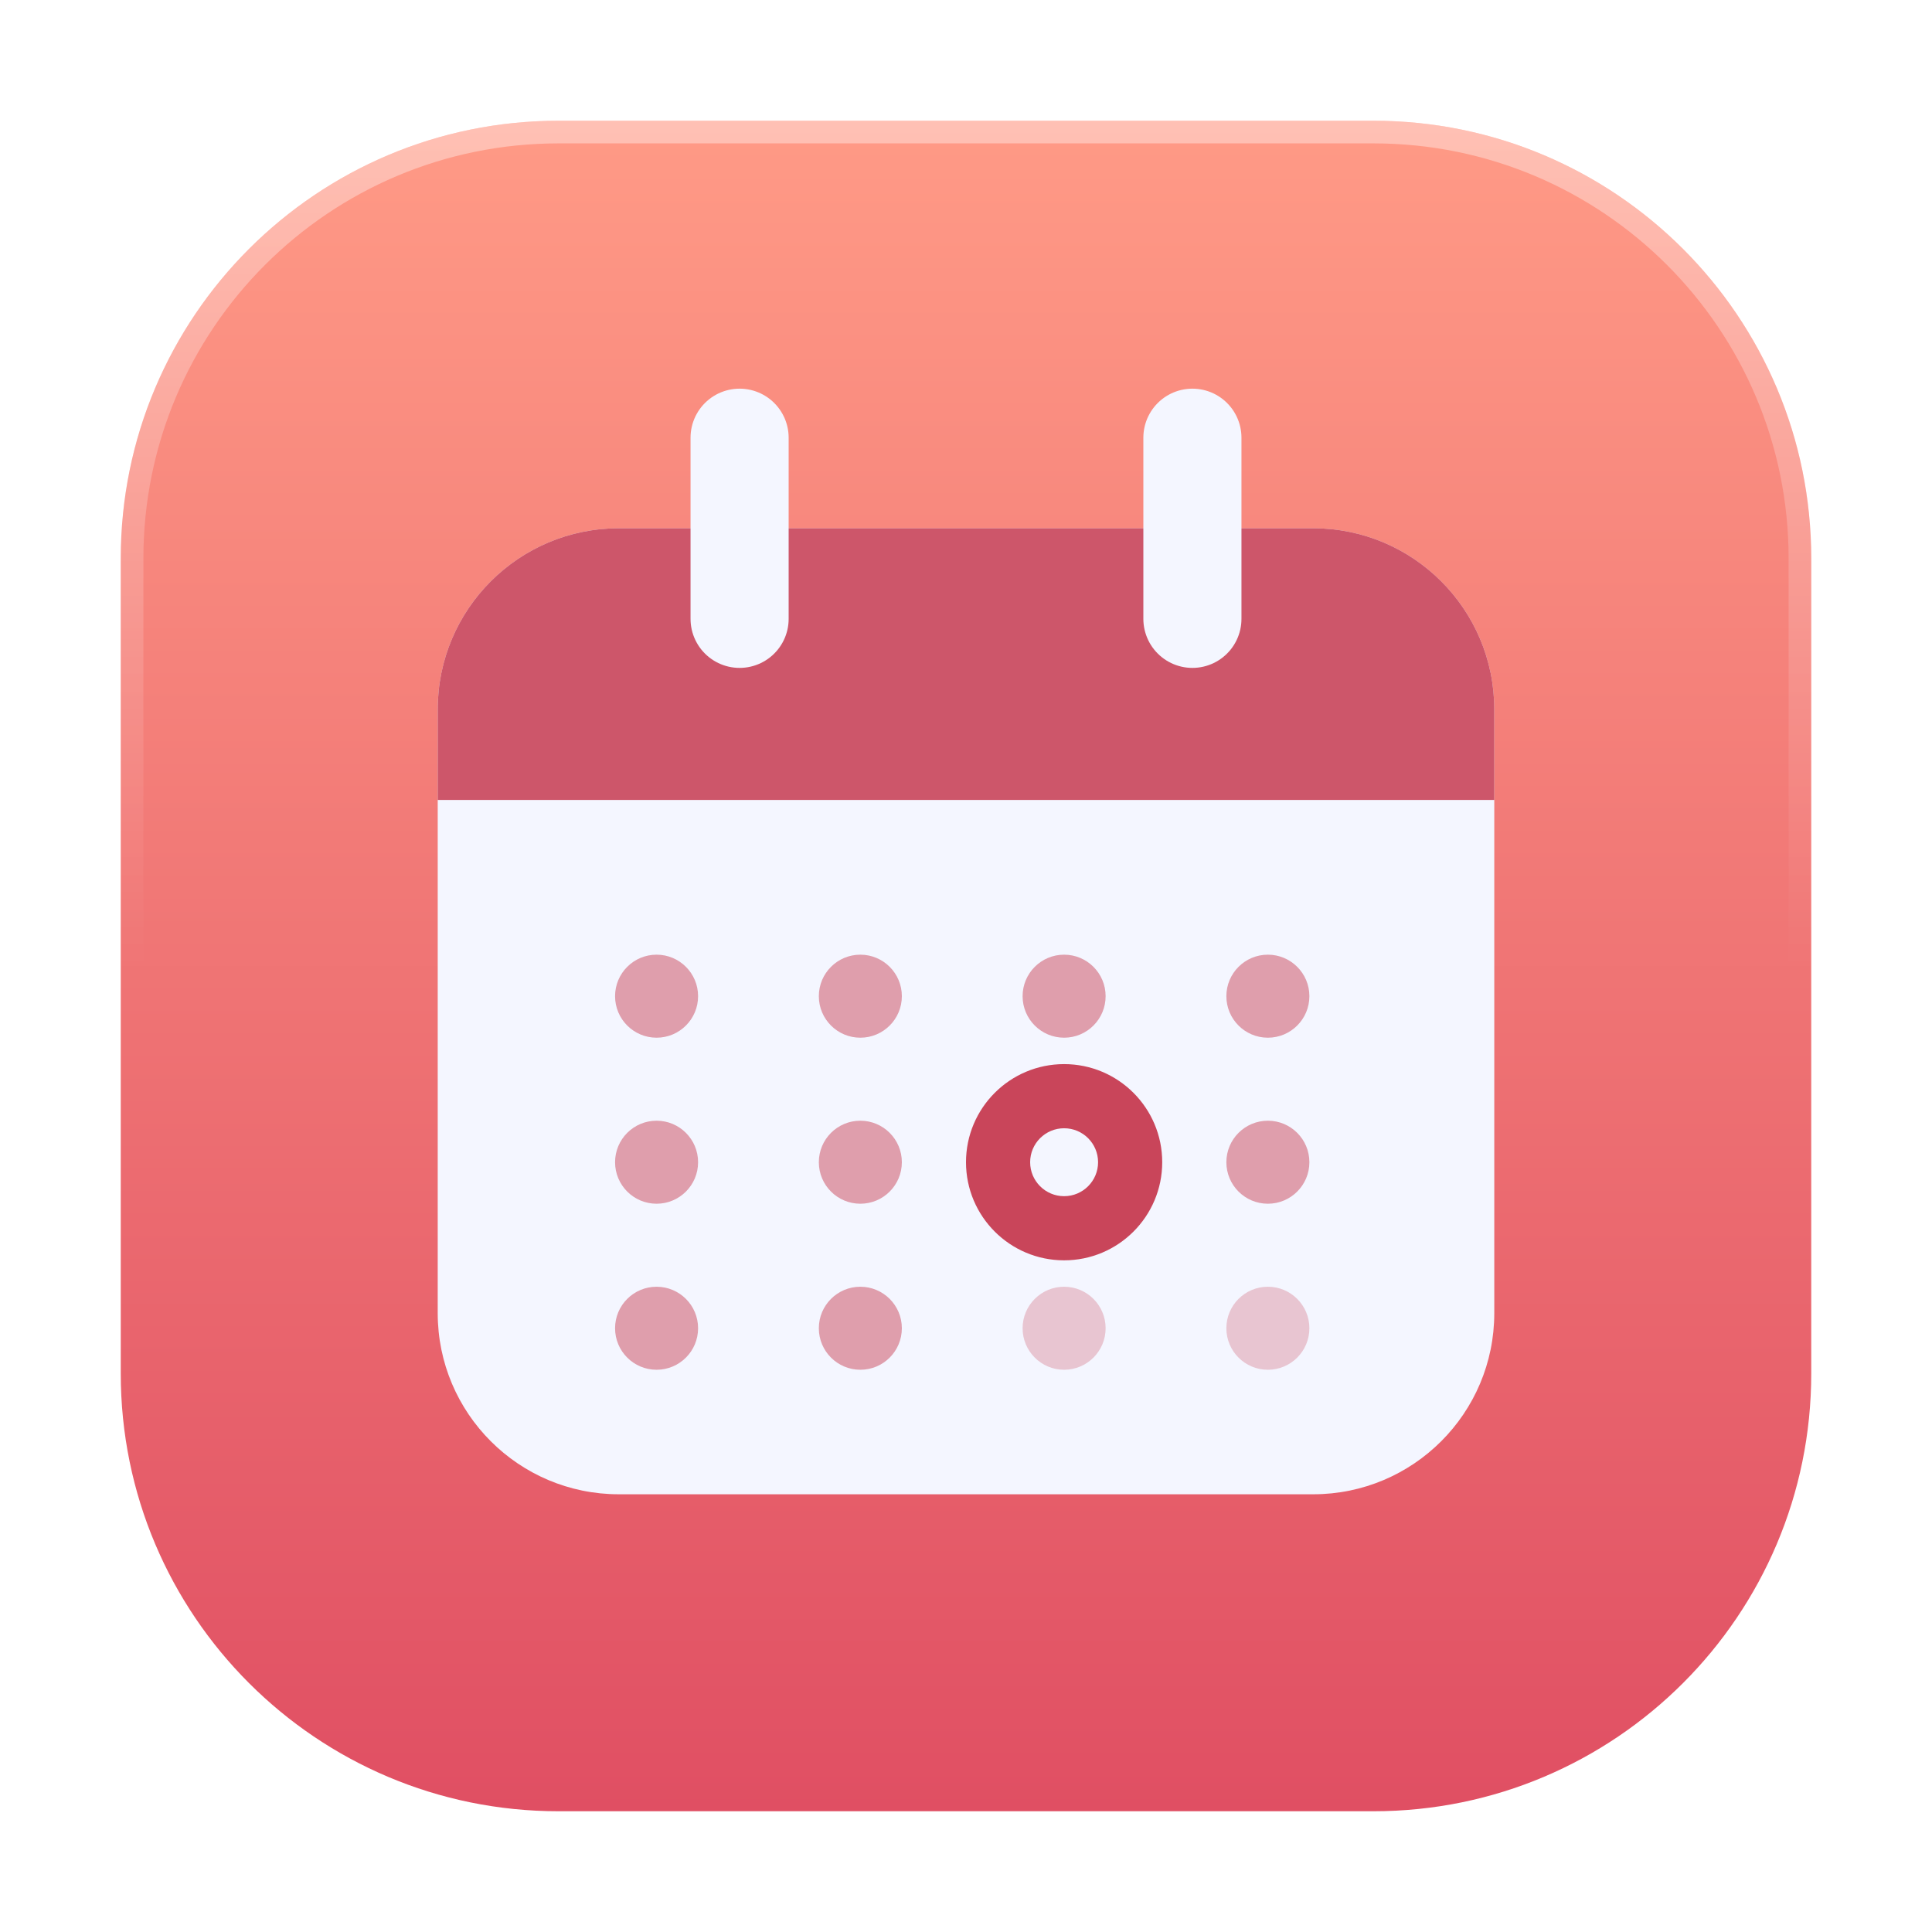
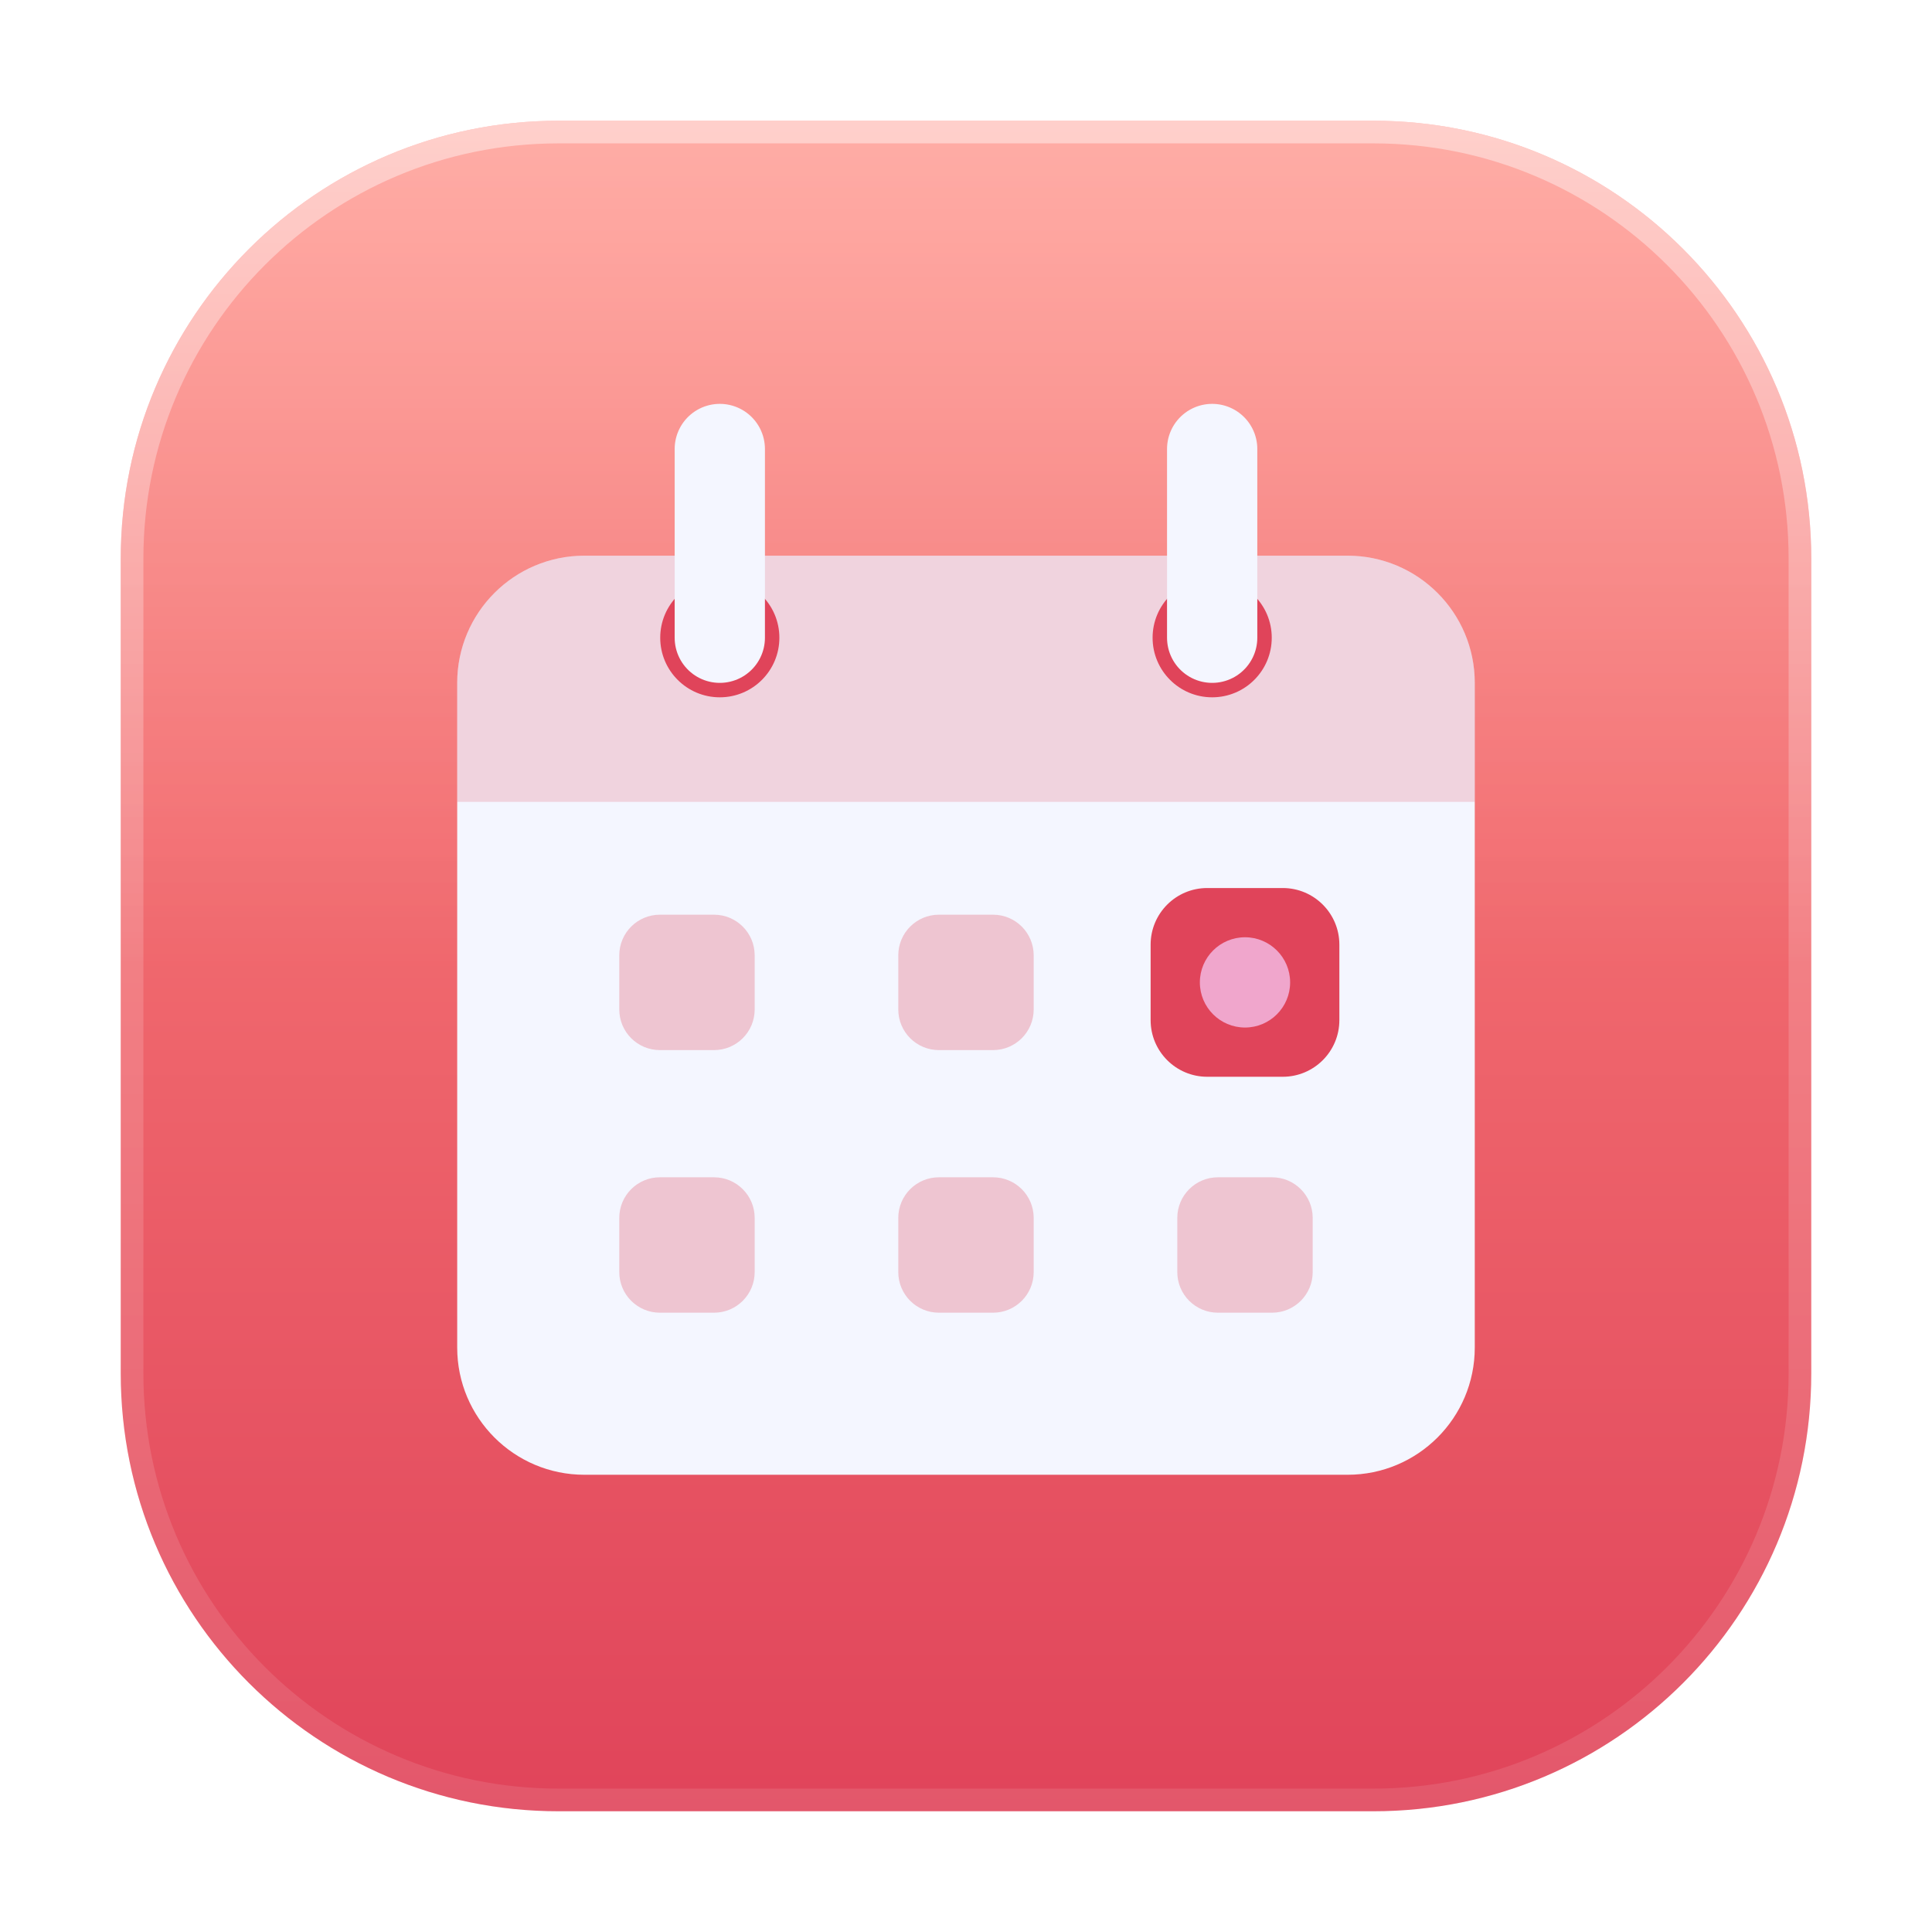
<svg xmlns="http://www.w3.org/2000/svg" viewBox="0 0 256 256">
  <defs>
-     <linearGradient id="g-cal" x1="0" y1="0" x2="0" y2="1">
-       <stop offset="0" stop-color="#FF9A86" />
-       <stop offset="1" stop-color="#E04F63" />
+     <linearGradient id="g-cal" gradientUnits="userSpaceOnUse" x1="0" y1="16" x2="0" y2="240">
+       <stop offset="0" stop-color="#FF8A80" />
+       <stop offset="1" stop-color="#E0445A" />
    </linearGradient>
-     <linearGradient id="b-cal" x1="0" y1="0" x2="0" y2="1">
-       <stop offset="0" stop-color="#FFFFFF" stop-opacity=".38" />
-       <stop offset=".5" stop-color="#FFFFFF" stop-opacity="0" />
+     <linearGradient id="v-cal" gradientUnits="userSpaceOnUse" x1="0" y1="16" x2="0" y2="128">
+       <stop offset="0" stop-color="#FFFFFF" stop-opacity=".3" />
+       <stop offset="1" stop-color="#FFFFFF" stop-opacity="0" />
+     </linearGradient>
+     <linearGradient id="b-cal" gradientUnits="userSpaceOnUse" x1="0" y1="16" x2="0" y2="240">
+       <stop offset="0" stop-color="#FFFFFF" stop-opacity=".42" />
+       <stop offset=".5" stop-color="#FFFFFF" stop-opacity=".16" />
+       <stop offset="1" stop-color="#FFFFFF" stop-opacity=".1" />
+     </linearGradient>
+     <linearGradient id="f-cal" gradientUnits="userSpaceOnUse" x1="0" y1="100.0" x2="0" y2="924.0">
+       <stop offset="0" stop-color="#FF8A80" />
+       <stop offset="1" stop-color="#E0445A" />
    </linearGradient>
  </defs>
  <rect x="16" y="16" width="224" height="224" rx="58" fill="url(#g-cal)" />
+   <path d="M16 128 V74 A58 58 0 0 1 74 16 H182 A58 58 0 0 1 240 74 V128 Z" fill="url(#v-cal)" />
  <rect x="17.5" y="17.5" width="221" height="221" rx="56.5" fill="none" stroke="url(#b-cal)" stroke-width="3" />
-   <rect x="58" y="70" width="140" height="128" rx="24" fill="#F4F6FF" />
-   <path d="M58 94 a24 24 0 0 1 24 -24 h92 a24 24 0 0 1 24 24 v12 h-140 z" fill="#C9455A" opacity=".9" />
-   <path d="M98 58 v24 M158 58 v24" stroke="#F4F6FF" stroke-width="13" stroke-linejoin="round" stroke-linecap="round" />
-   <circle cx="87" cy="132" r="5.5" fill="#C9455A" opacity="0.5" />
-   <circle cx="114" cy="132" r="5.5" fill="#C9455A" opacity="0.5" />
-   <circle cx="141" cy="132" r="5.5" fill="#C9455A" opacity="0.5" />
-   <circle cx="168" cy="132" r="5.5" fill="#C9455A" opacity="0.5" />
-   <circle cx="87" cy="154" r="5.5" fill="#C9455A" opacity="0.5" />
-   <circle cx="114" cy="154" r="5.5" fill="#C9455A" opacity="0.5" />
-   <circle cx="168" cy="154" r="5.5" fill="#C9455A" opacity="0.5" />
-   <circle cx="87" cy="176" r="5.5" fill="#C9455A" opacity="0.5" />
-   <circle cx="114" cy="176" r="5.5" fill="#C9455A" opacity="0.5" />
-   <circle cx="141" cy="176" r="5.5" fill="#C9455A" opacity="0.28" />
-   <circle cx="168" cy="176" r="5.5" fill="#C9455A" opacity="0.28" />
-   <circle cx="141" cy="154" r="13" fill="#C9455A" />
-   <circle cx="141" cy="154" r="4.5" fill="#F4F6FF" />
+   <g transform="matrix(0.27184 0 0 0.27184 -11.184 -11.184)">
+     <rect x="264" y="312" width="496" height="448" rx="62" fill="#F4F6FF" />
+     <path d="M264 432 V374 A62 62 0 0 1 326 312 H698 A62 62 0 0 1 760 374 V432 Z" fill="#E0445A" opacity=".2" />
+     <circle cx="392" cy="352" r="29.04" fill="#E0445A" />
+     <path d="M392 260 V352" stroke="#F4F6FF" stroke-width="44" stroke-linejoin="round" stroke-linecap="round" />
+     <circle cx="632" cy="352" r="29.04" fill="#E0445A" />
+     <path d="M632 260 V352" stroke="#F4F6FF" stroke-width="44" stroke-linejoin="round" stroke-linecap="round" />
+     <rect x="343" y="487" width="66" height="66" rx="19.8" fill="#E0445A" opacity=".28" />
+     <rect x="479" y="487" width="66" height="66" rx="19.8" fill="#E0445A" opacity=".28" />
+     <rect x="343" y="615" width="66" height="66" rx="19.8" fill="#E0445A" opacity=".28" />
+     <rect x="479" y="615" width="66" height="66" rx="19.8" fill="#E0445A" opacity=".28" />
+     <rect x="615" y="615" width="66" height="66" rx="19.8" fill="#E0445A" opacity=".28" />
+     <rect x="602" y="474" width="92" height="92" rx="27.6" fill="#E0445A" />
+     <circle cx="648" cy="520" r="22" fill="#F0A6CC" />
+   </g>
</svg>
